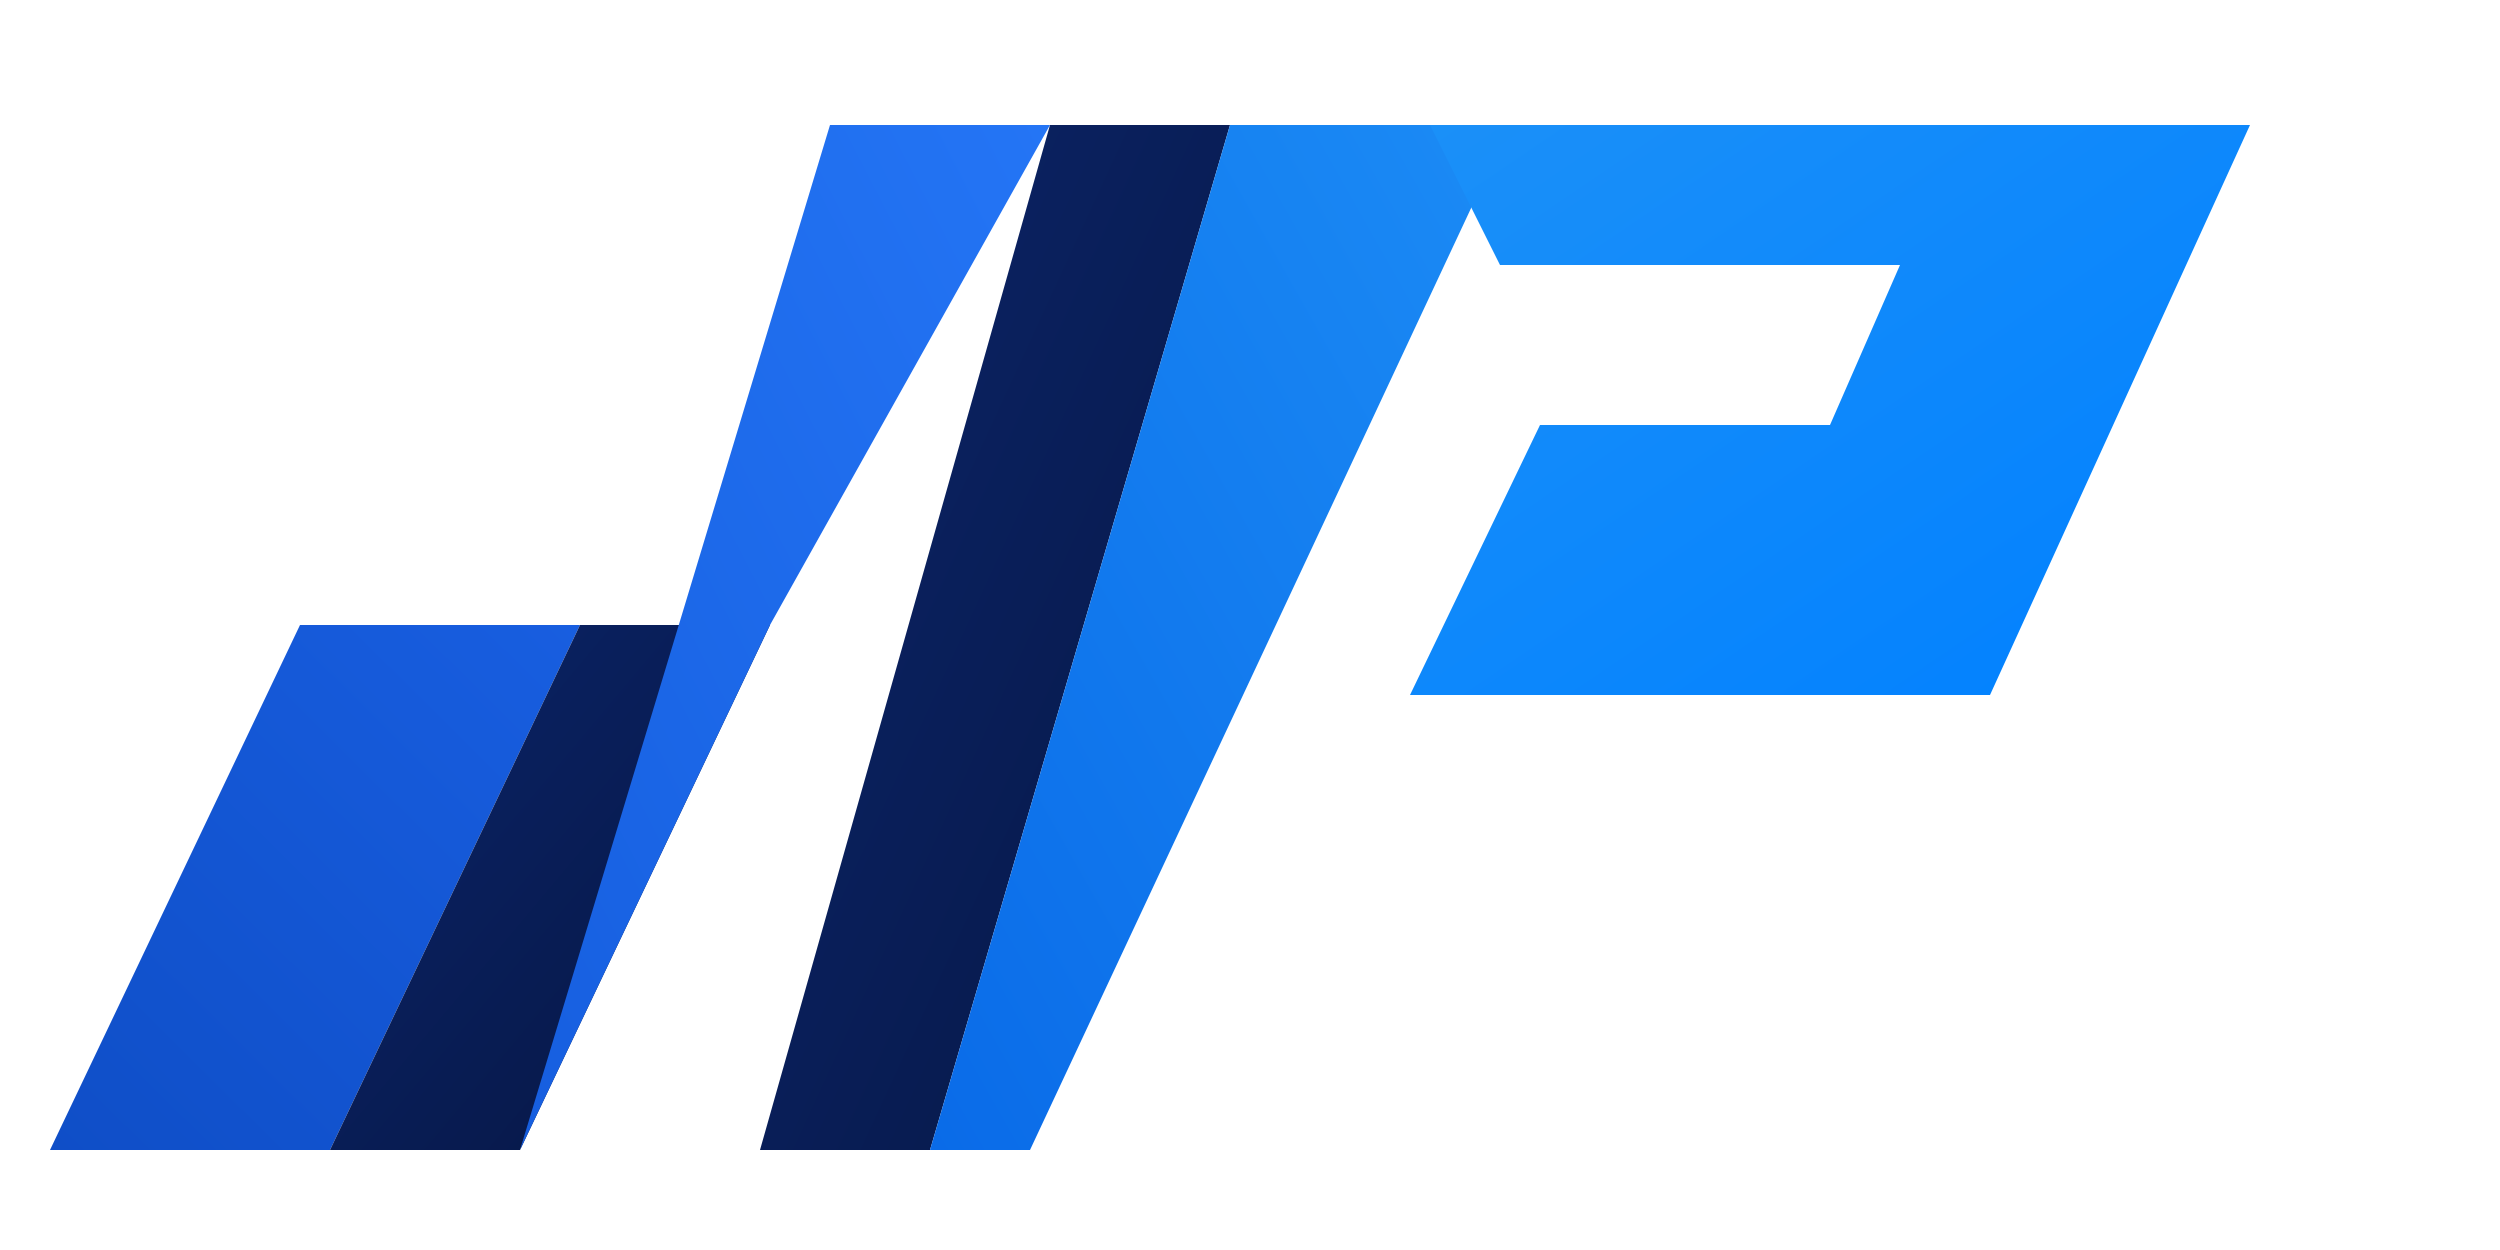
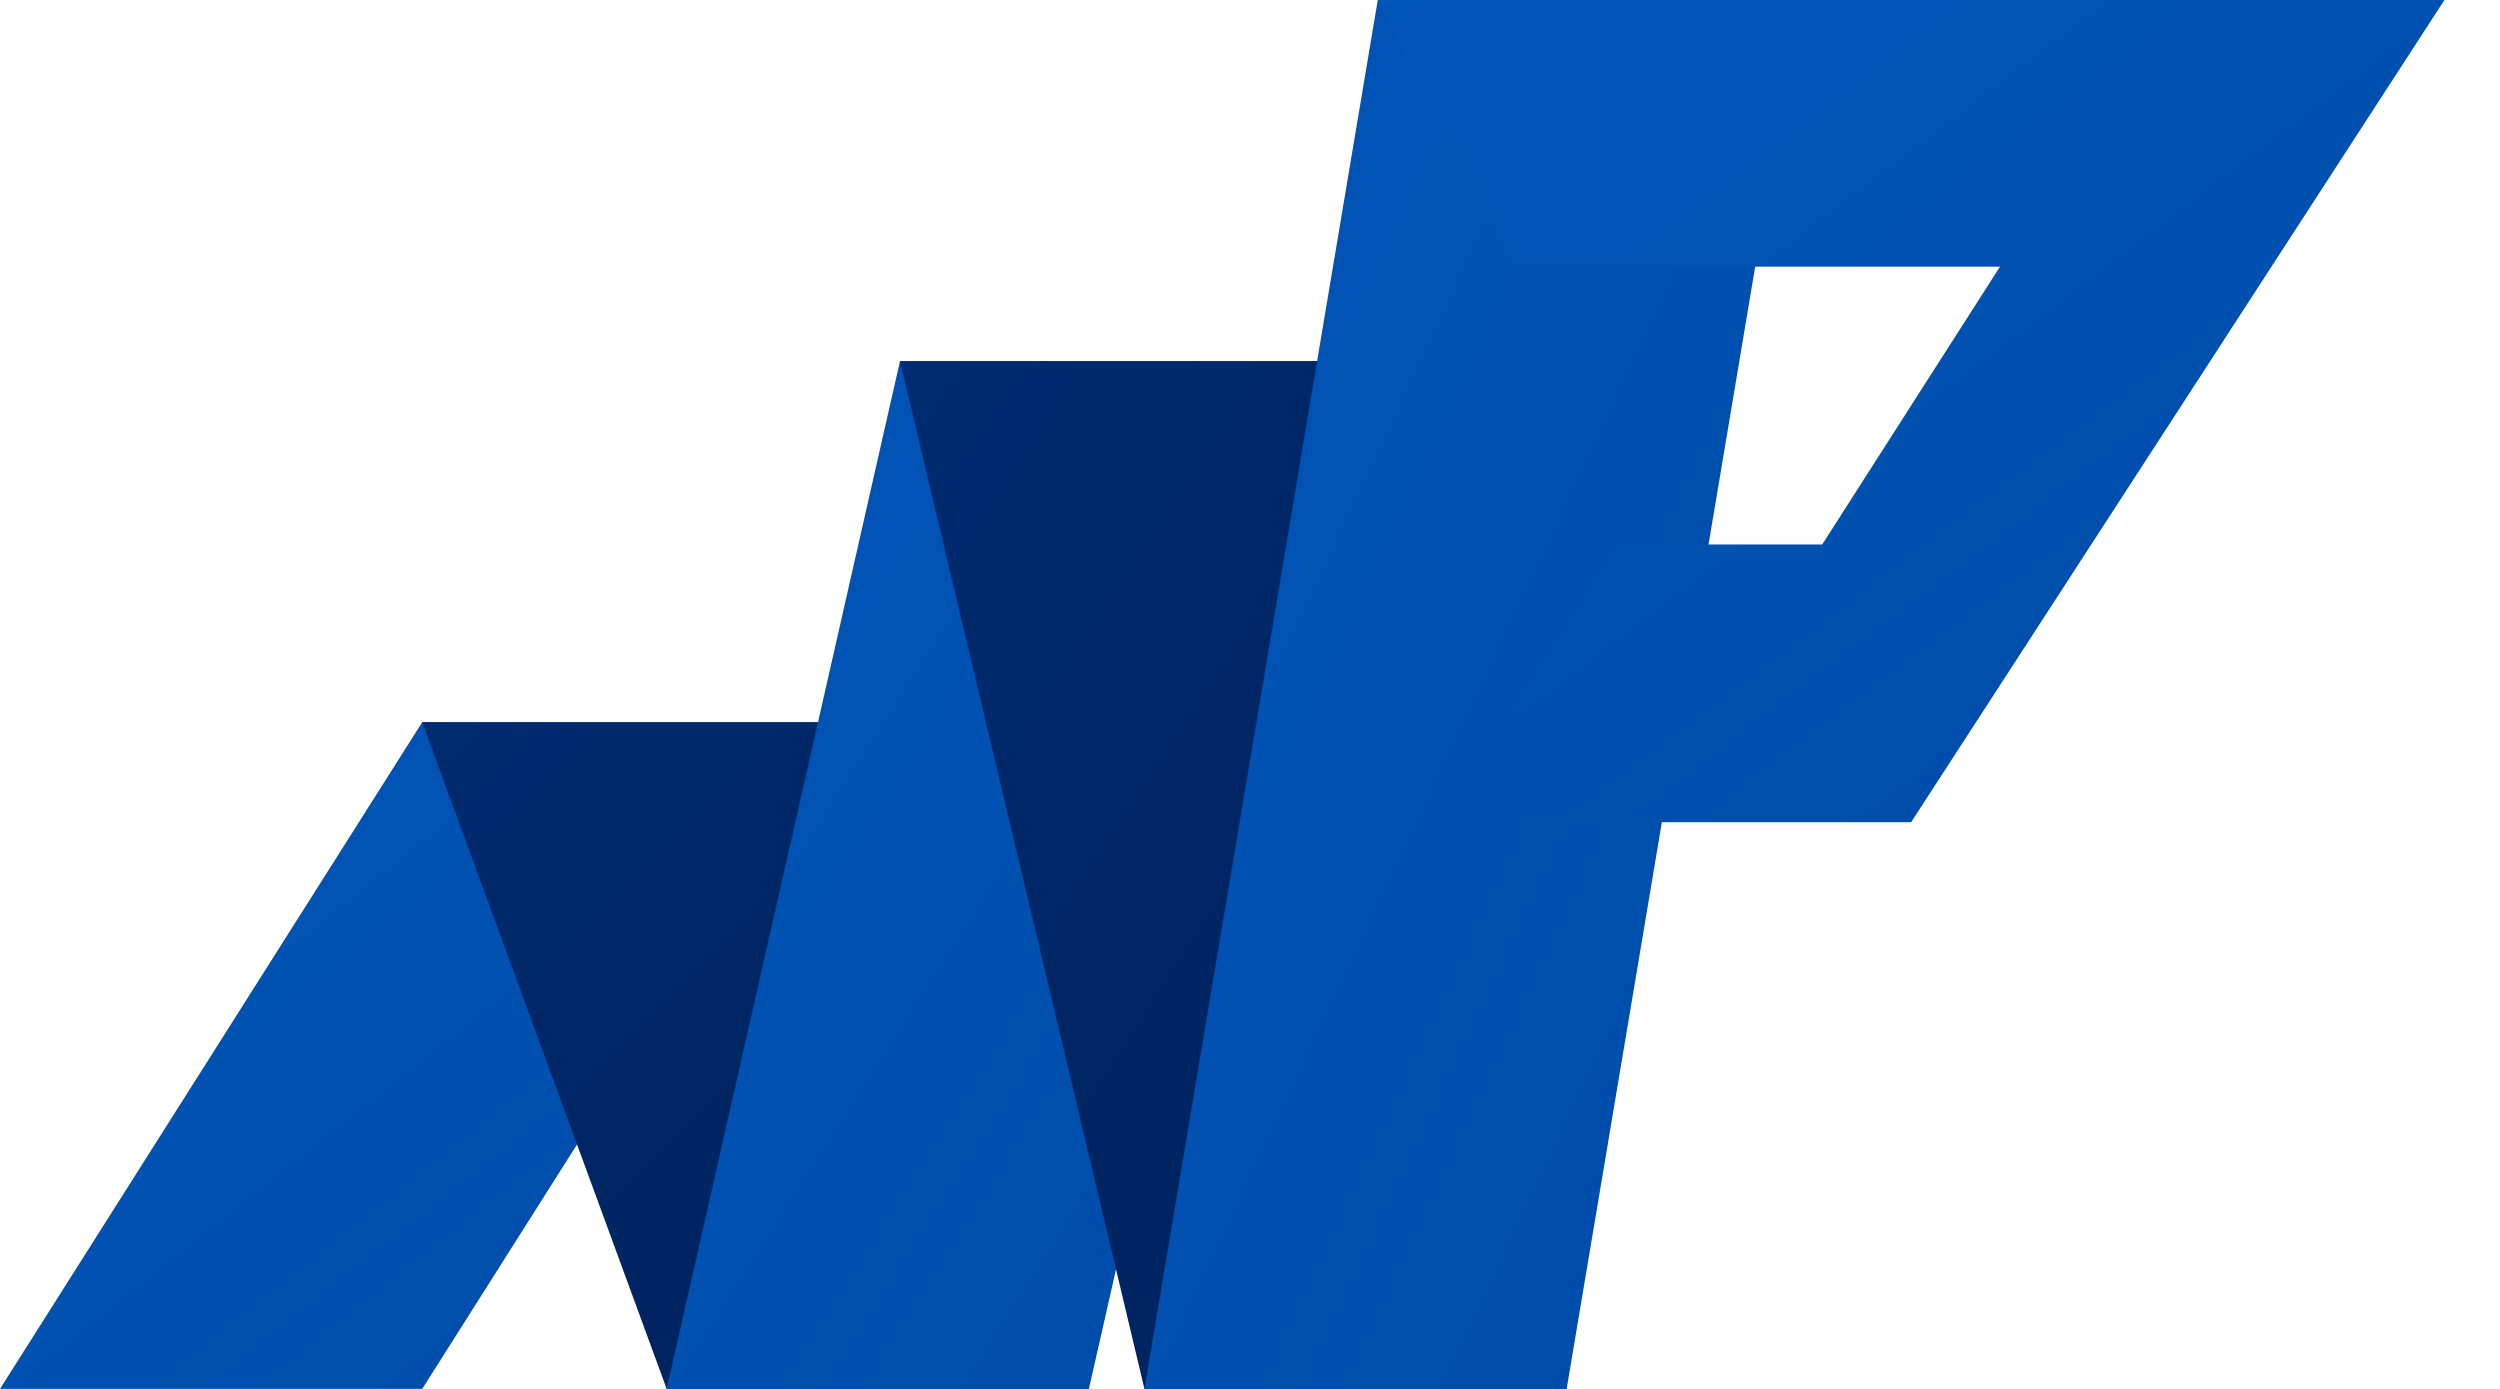
- <svg xmlns="http://www.w3.org/2000/svg" viewBox="0 0 500 250" width="500" height="250">
+ <svg xmlns="http://www.w3.org/2000/svg" viewBox="0 0 450 250" width="450" height="250">
  <defs>
-     <linearGradient id="mpGradBar1" x1="0%" y1="100%" x2="100%" y2="0%">
-       <stop offset="0%" stop-color="#0f4ec7" />
-       <stop offset="100%" stop-color="#185ee0" />
+     <linearGradient id="mpBlueFront" x1="0%" y1="0%" x2="100%" y2="100%">
+       <stop offset="0%" stop-color="#0055b8" />
+       <stop offset="100%" stop-color="#004ca8" />
    </linearGradient>
-     <linearGradient id="mpGradShadow1" x1="0%" y1="0%" x2="100%" y2="100%">
-       <stop offset="0%" stop-color="#0b2469" />
-       <stop offset="100%" stop-color="#061642" />
-     </linearGradient>
-     <linearGradient id="mpGradPeak" x1="0%" y1="100%" x2="100%" y2="0%">
-       <stop offset="0%" stop-color="#165edf" />
-       <stop offset="100%" stop-color="#2475f5" />
-     </linearGradient>
-     <linearGradient id="mpGradShadow2" x1="0%" y1="0%" x2="100%" y2="100%">
-       <stop offset="0%" stop-color="#0c256a" />
-       <stop offset="100%" stop-color="#061745" />
-     </linearGradient>
-     <linearGradient id="mpGradPStem" x1="0%" y1="100%" x2="100%" y2="0%">
-       <stop offset="0%" stop-color="#0a6be8" />
-       <stop offset="100%" stop-color="#1b8bf5" />
-     </linearGradient>
-     <linearGradient id="mpGradPLoop" x1="0%" y1="0%" x2="100%" y2="100%">
-       <stop offset="0%" stop-color="#1b90f8" />
-       <stop offset="100%" stop-color="#0080ff" />
+     <linearGradient id="mpBlueShadow" x1="0%" y1="0%" x2="100%" y2="100%">
+       <stop offset="0%" stop-color="#002b70" />
+       <stop offset="100%" stop-color="#002058" />
    </linearGradient>
  </defs>
-   <g transform="translate(10, 15)">
-     <polygon points="50,110 106,110 56,215 0,215" fill="url(#mpGradBar1)" />
-     <polygon points="106,110 144,110 94,215 56,215" fill="url(#mpGradShadow1)" />
-     <polygon points="144,110 200,10 156,10 94,215" fill="url(#mpGradPeak)" />
-     <polygon points="200,10 236,10 176,215 142,215" fill="url(#mpGradShadow2)" />
-     <polygon points="236,10 292,10 196,215 176,215" fill="url(#mpGradPStem)" />
-     <path d="M 276,10 L 440,10 L 388,124 L 272,124 L 298,70 L 356,70 L 370,38 L 290,38 Z" fill="url(#mpGradPLoop)" />
+   <g id="mp-logo-mark">
+     <polygon points="0,250 76,250 152,130 76,130" fill="url(#mpBlueFront)" />
+     <polygon points="76,130 152,130 196,250 120,250" fill="url(#mpBlueShadow)" />
+     <polygon points="120,250 196,250 238,65 162,65" fill="url(#mpBlueFront)" />
+     <polygon points="162,65 238,65 282,250 206,250" fill="url(#mpBlueShadow)" />
+     <polygon points="206,250 282,250 324,0 248,0" fill="url(#mpBlueFront)" />
+     <path d="M 248,0 L 440,0 L 344,148 L 260,148 L 292,98 L 328,98 L 360,48 L 272,48 Z" fill="url(#mpBlueFront)" />
  </g>
</svg>
